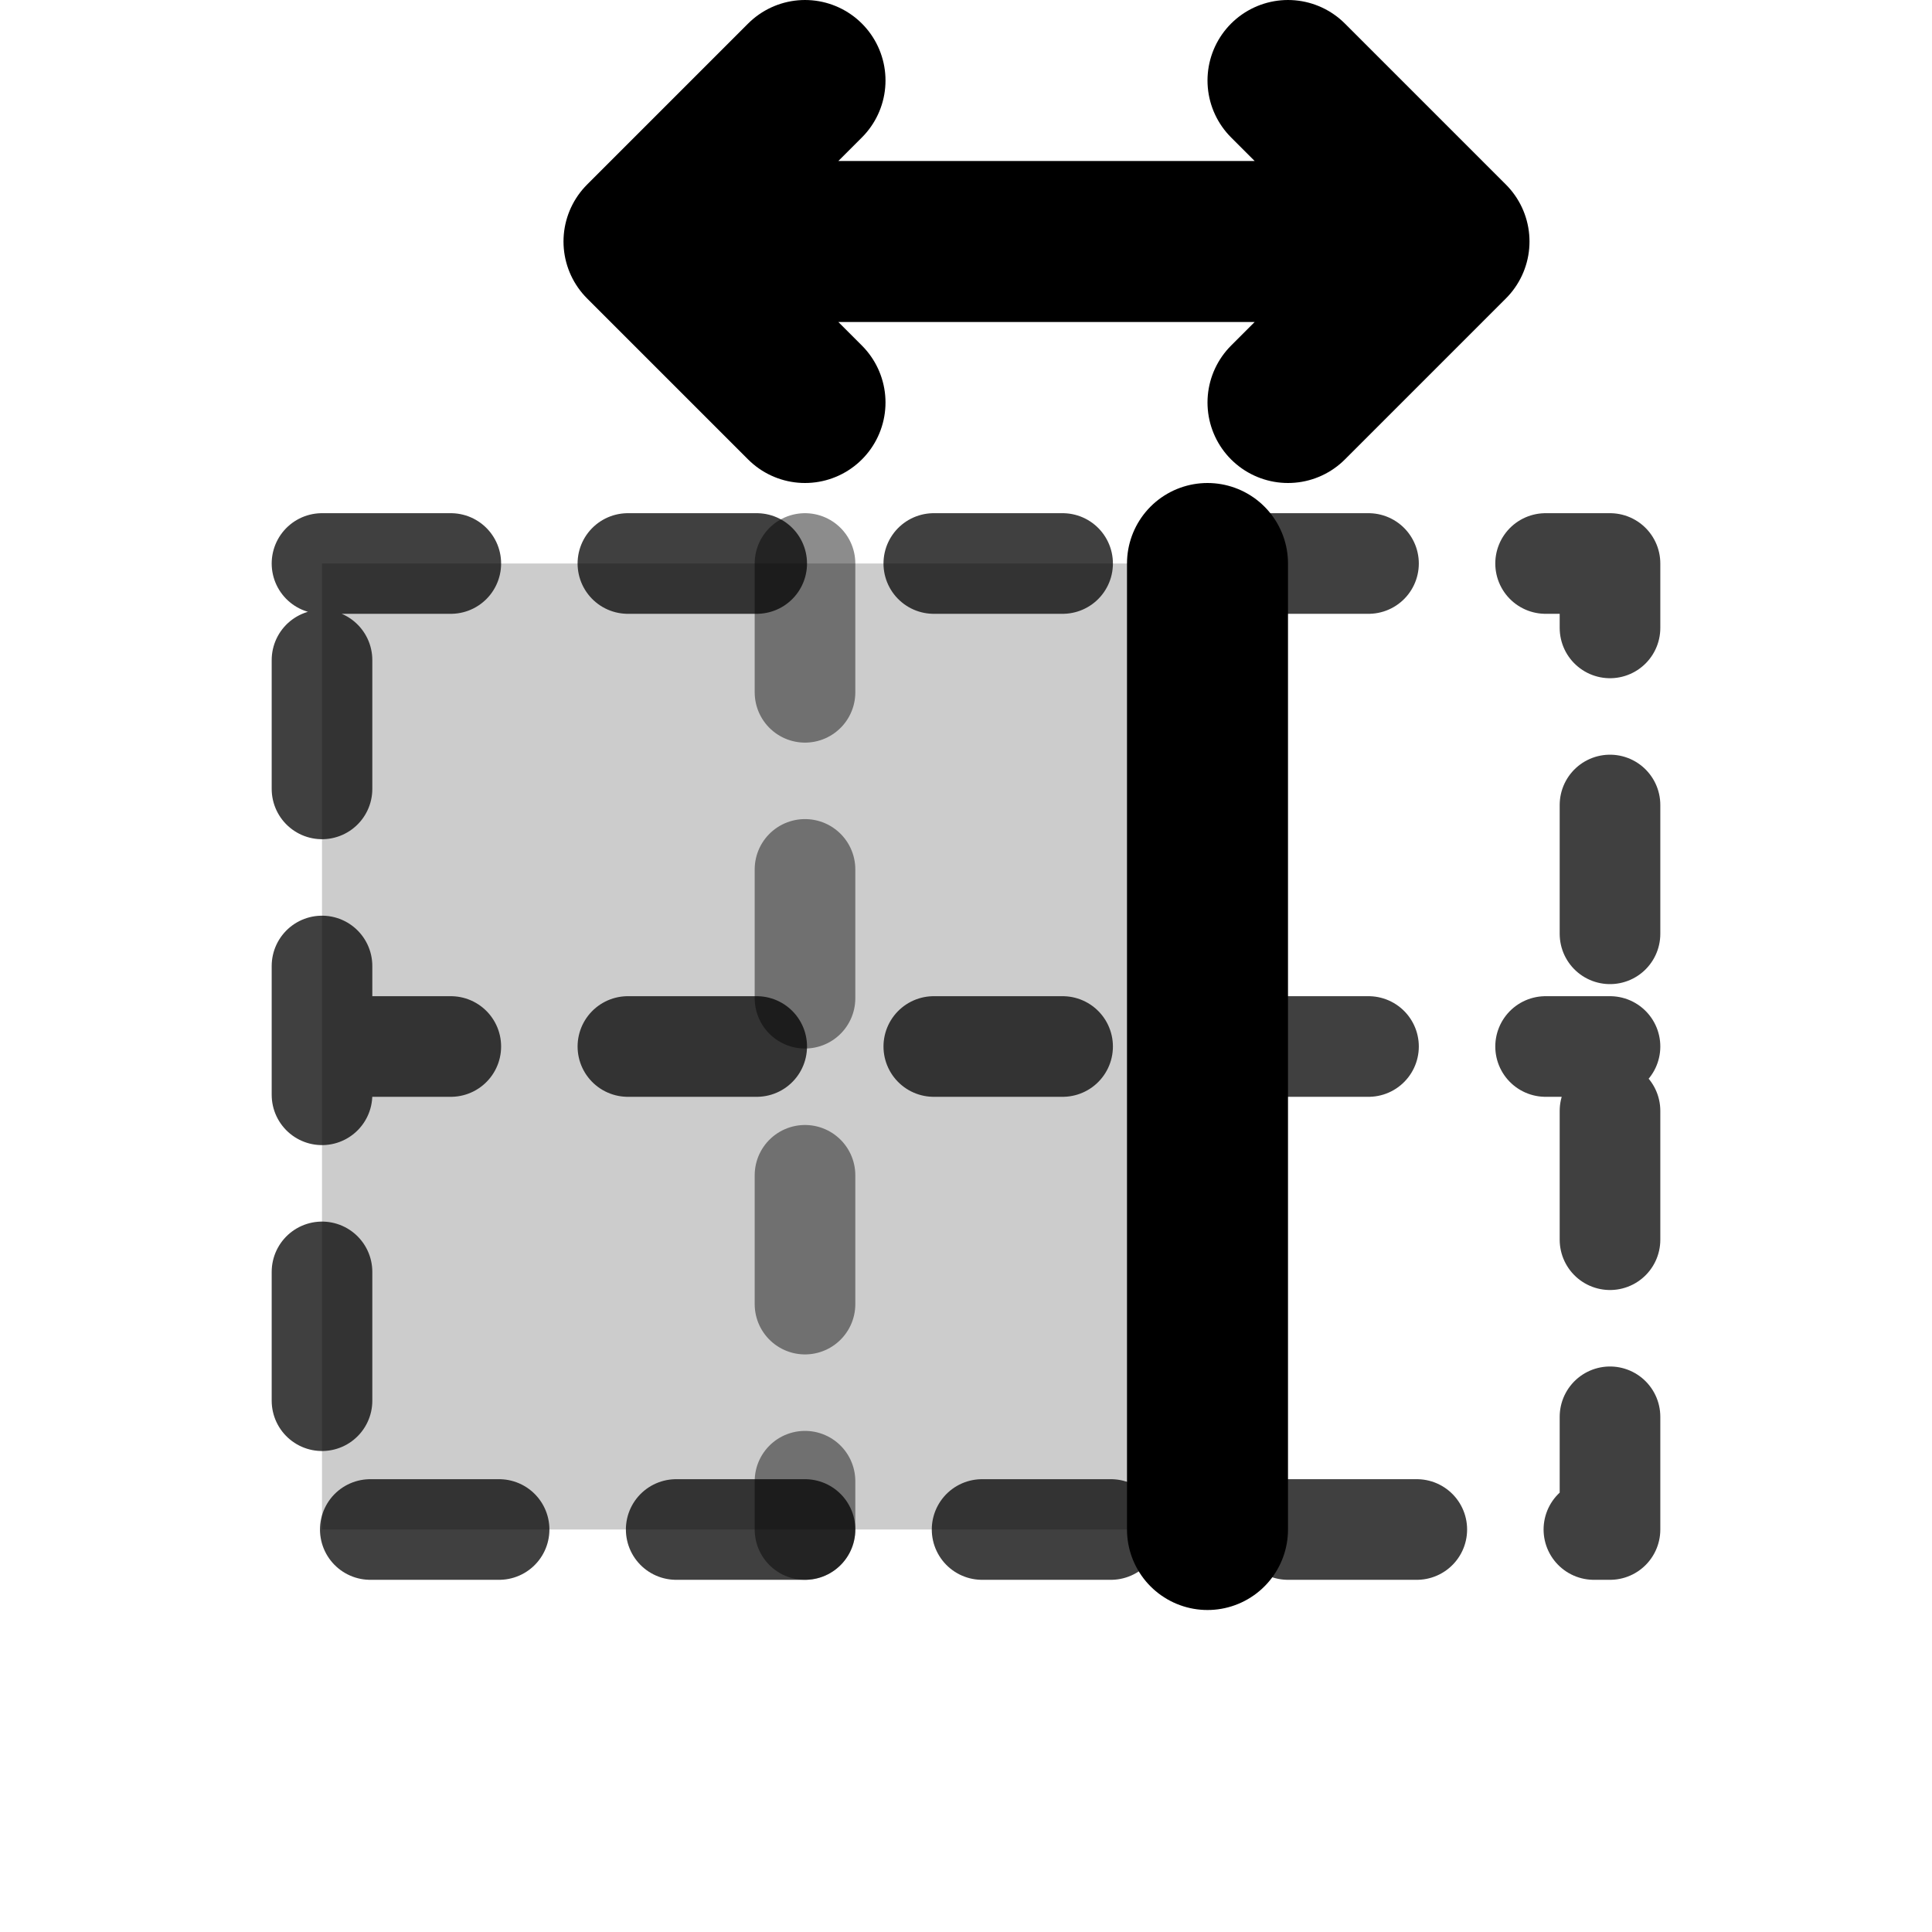
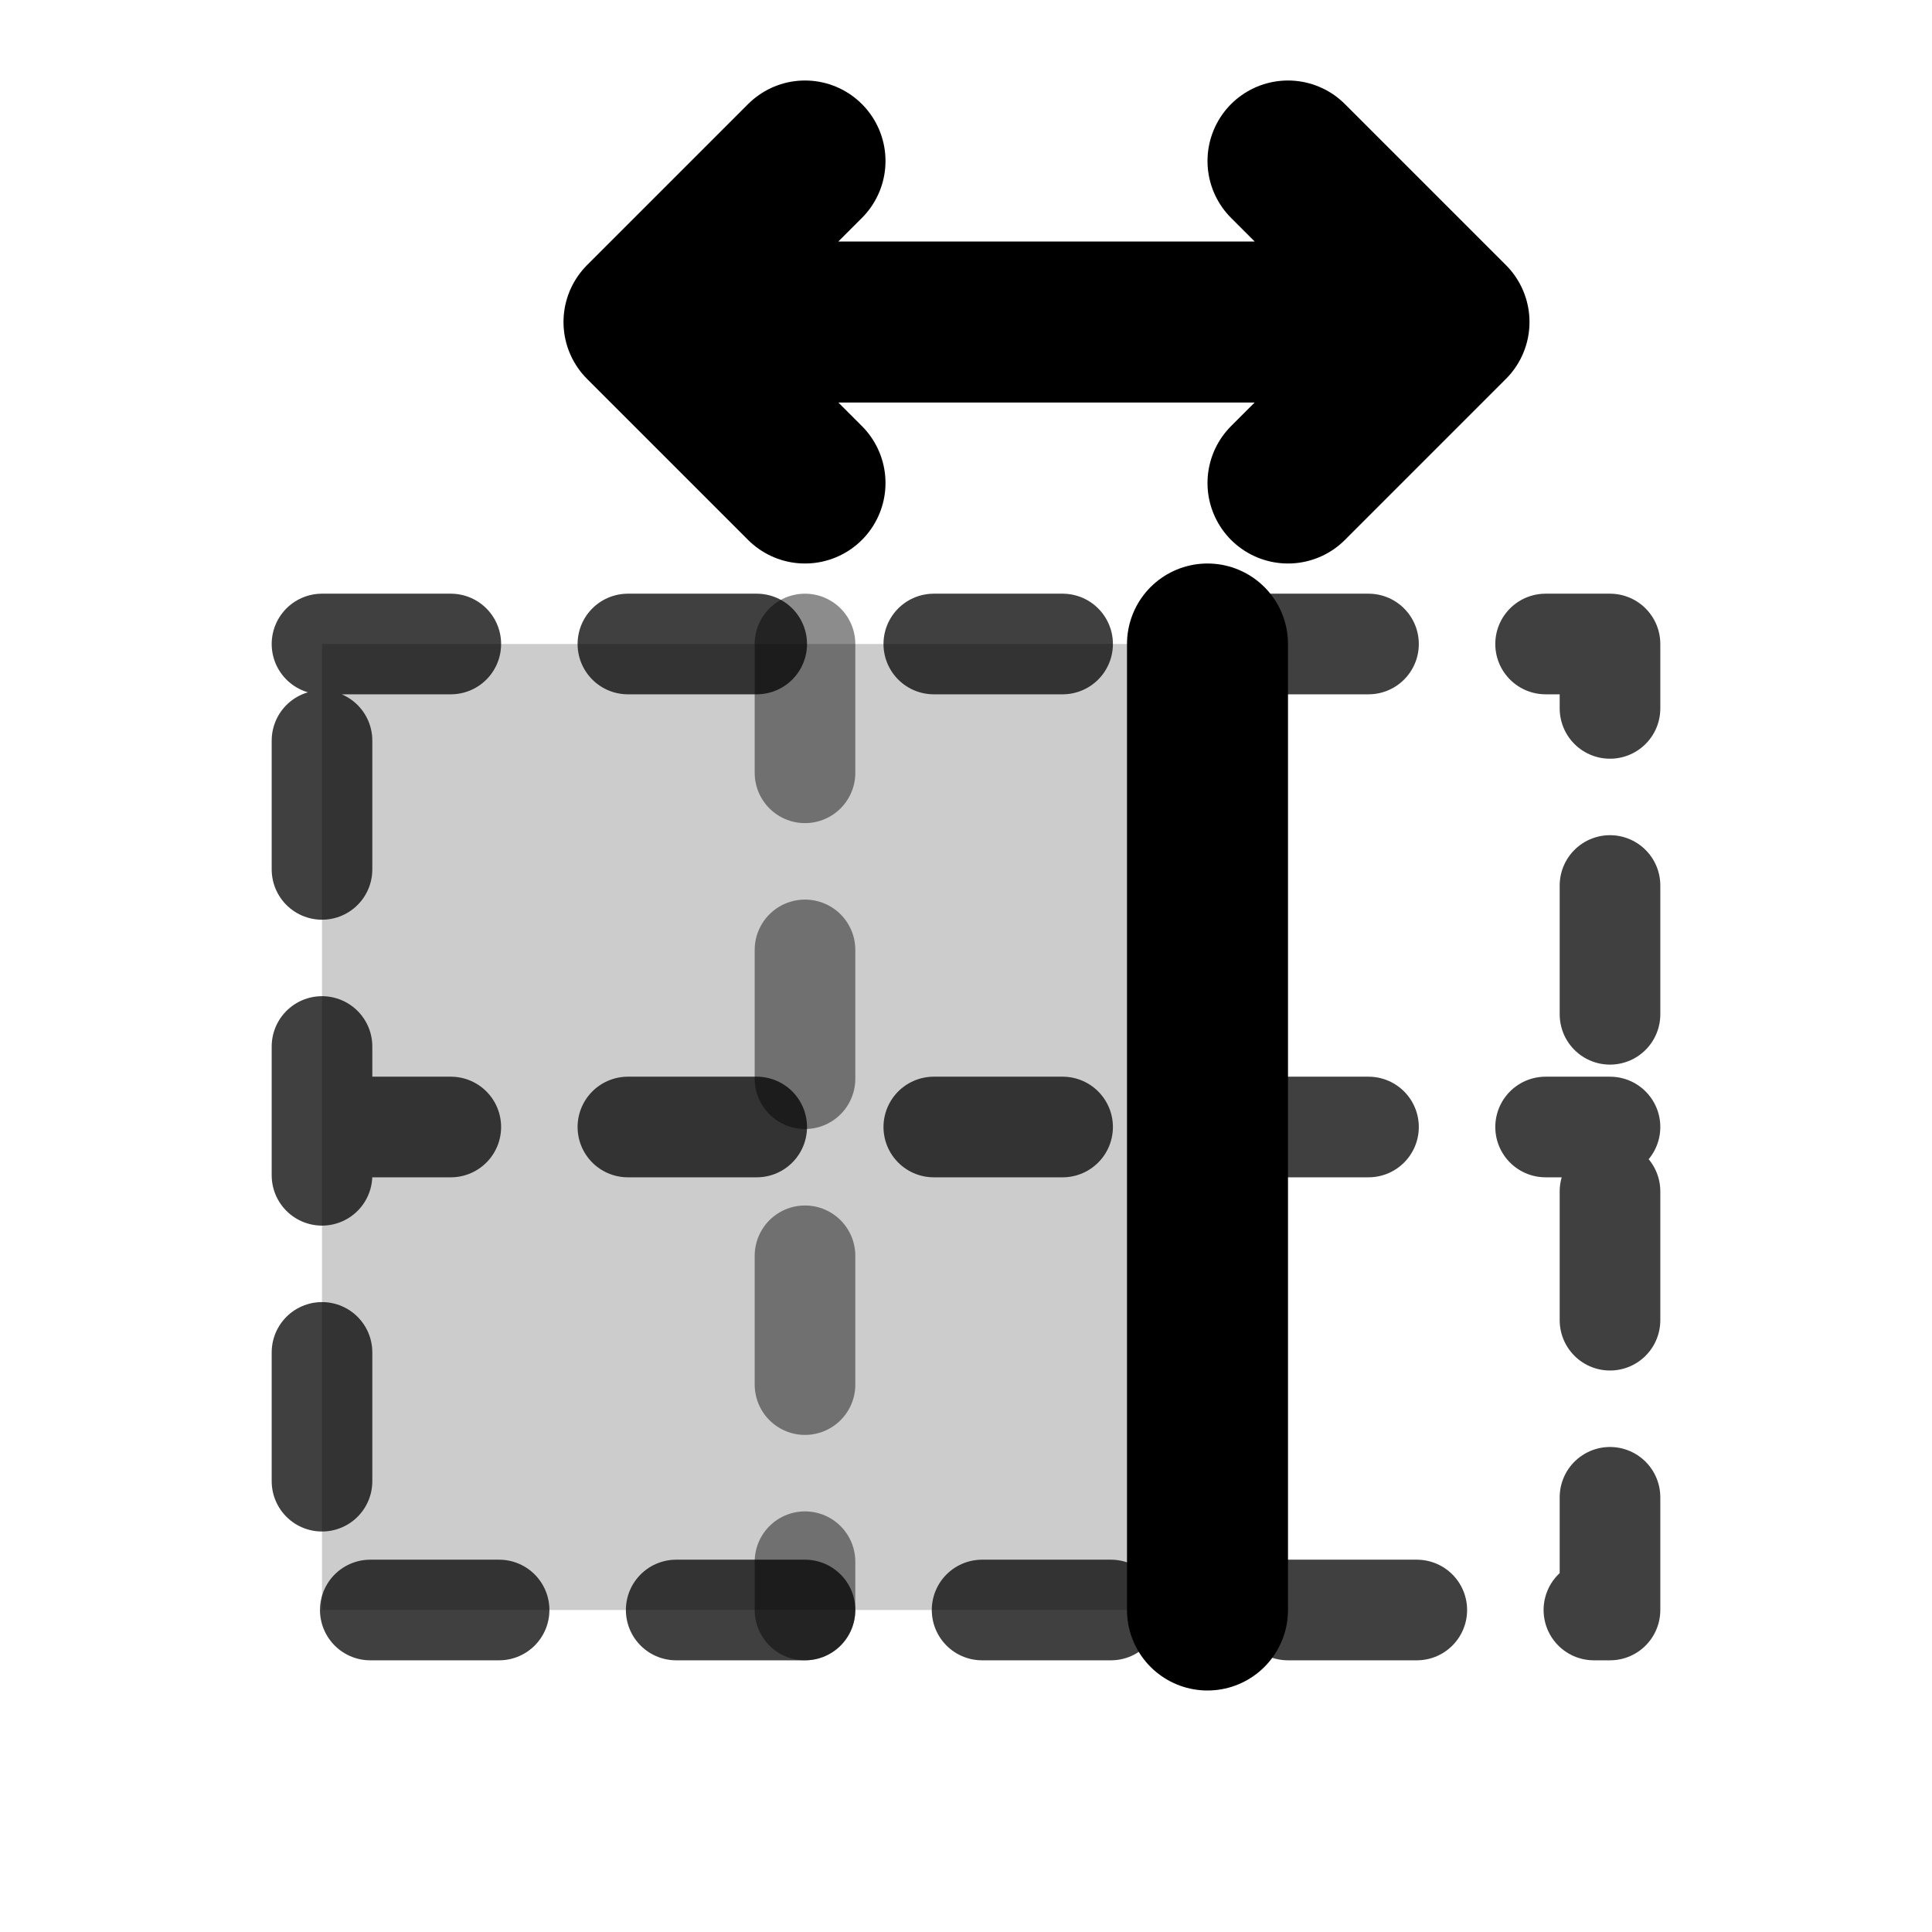
<svg xmlns="http://www.w3.org/2000/svg" width="24" height="24" viewBox="0 0 24 24" fill="none" stroke="currentColor" stroke-width="2" stroke-linecap="round" stroke-linejoin="round">
-   <path d="M4 7h11v12H4Z" fill="currentColor" fill-opacity="0.2" stroke="none" />
-   <path d="M4 7h16v12H4ZM4 13h16" stroke-width="1.25" stroke-dasharray="1.6 2.2" opacity=".75" />
-   <path d="M10 7v12" stroke-width="1.25" stroke-dasharray="1.6 2.2" opacity=".45" />
-   <path d="M15 7v12" />
-   <path d="M8 3 18 3M16 1 18 3 16 5M10 5 8 3 10 1" />
+   <path d="M4 8h11v12H4Z" fill="currentColor" fill-opacity="0.2" stroke="none" />
+   <path d="M4 8h16v12H4ZM4 14h16" stroke-width="1.25" stroke-dasharray="1.6 2.2" opacity=".75" />
+   <path d="M10 8v12" stroke-width="1.25" stroke-dasharray="1.6 2.2" opacity=".45" />
+   <path d="M15 8v12" />
+   <path d="M8 4 18 4M16 2 18 4 16 6M10 6 8 4 10 2" />
</svg>
